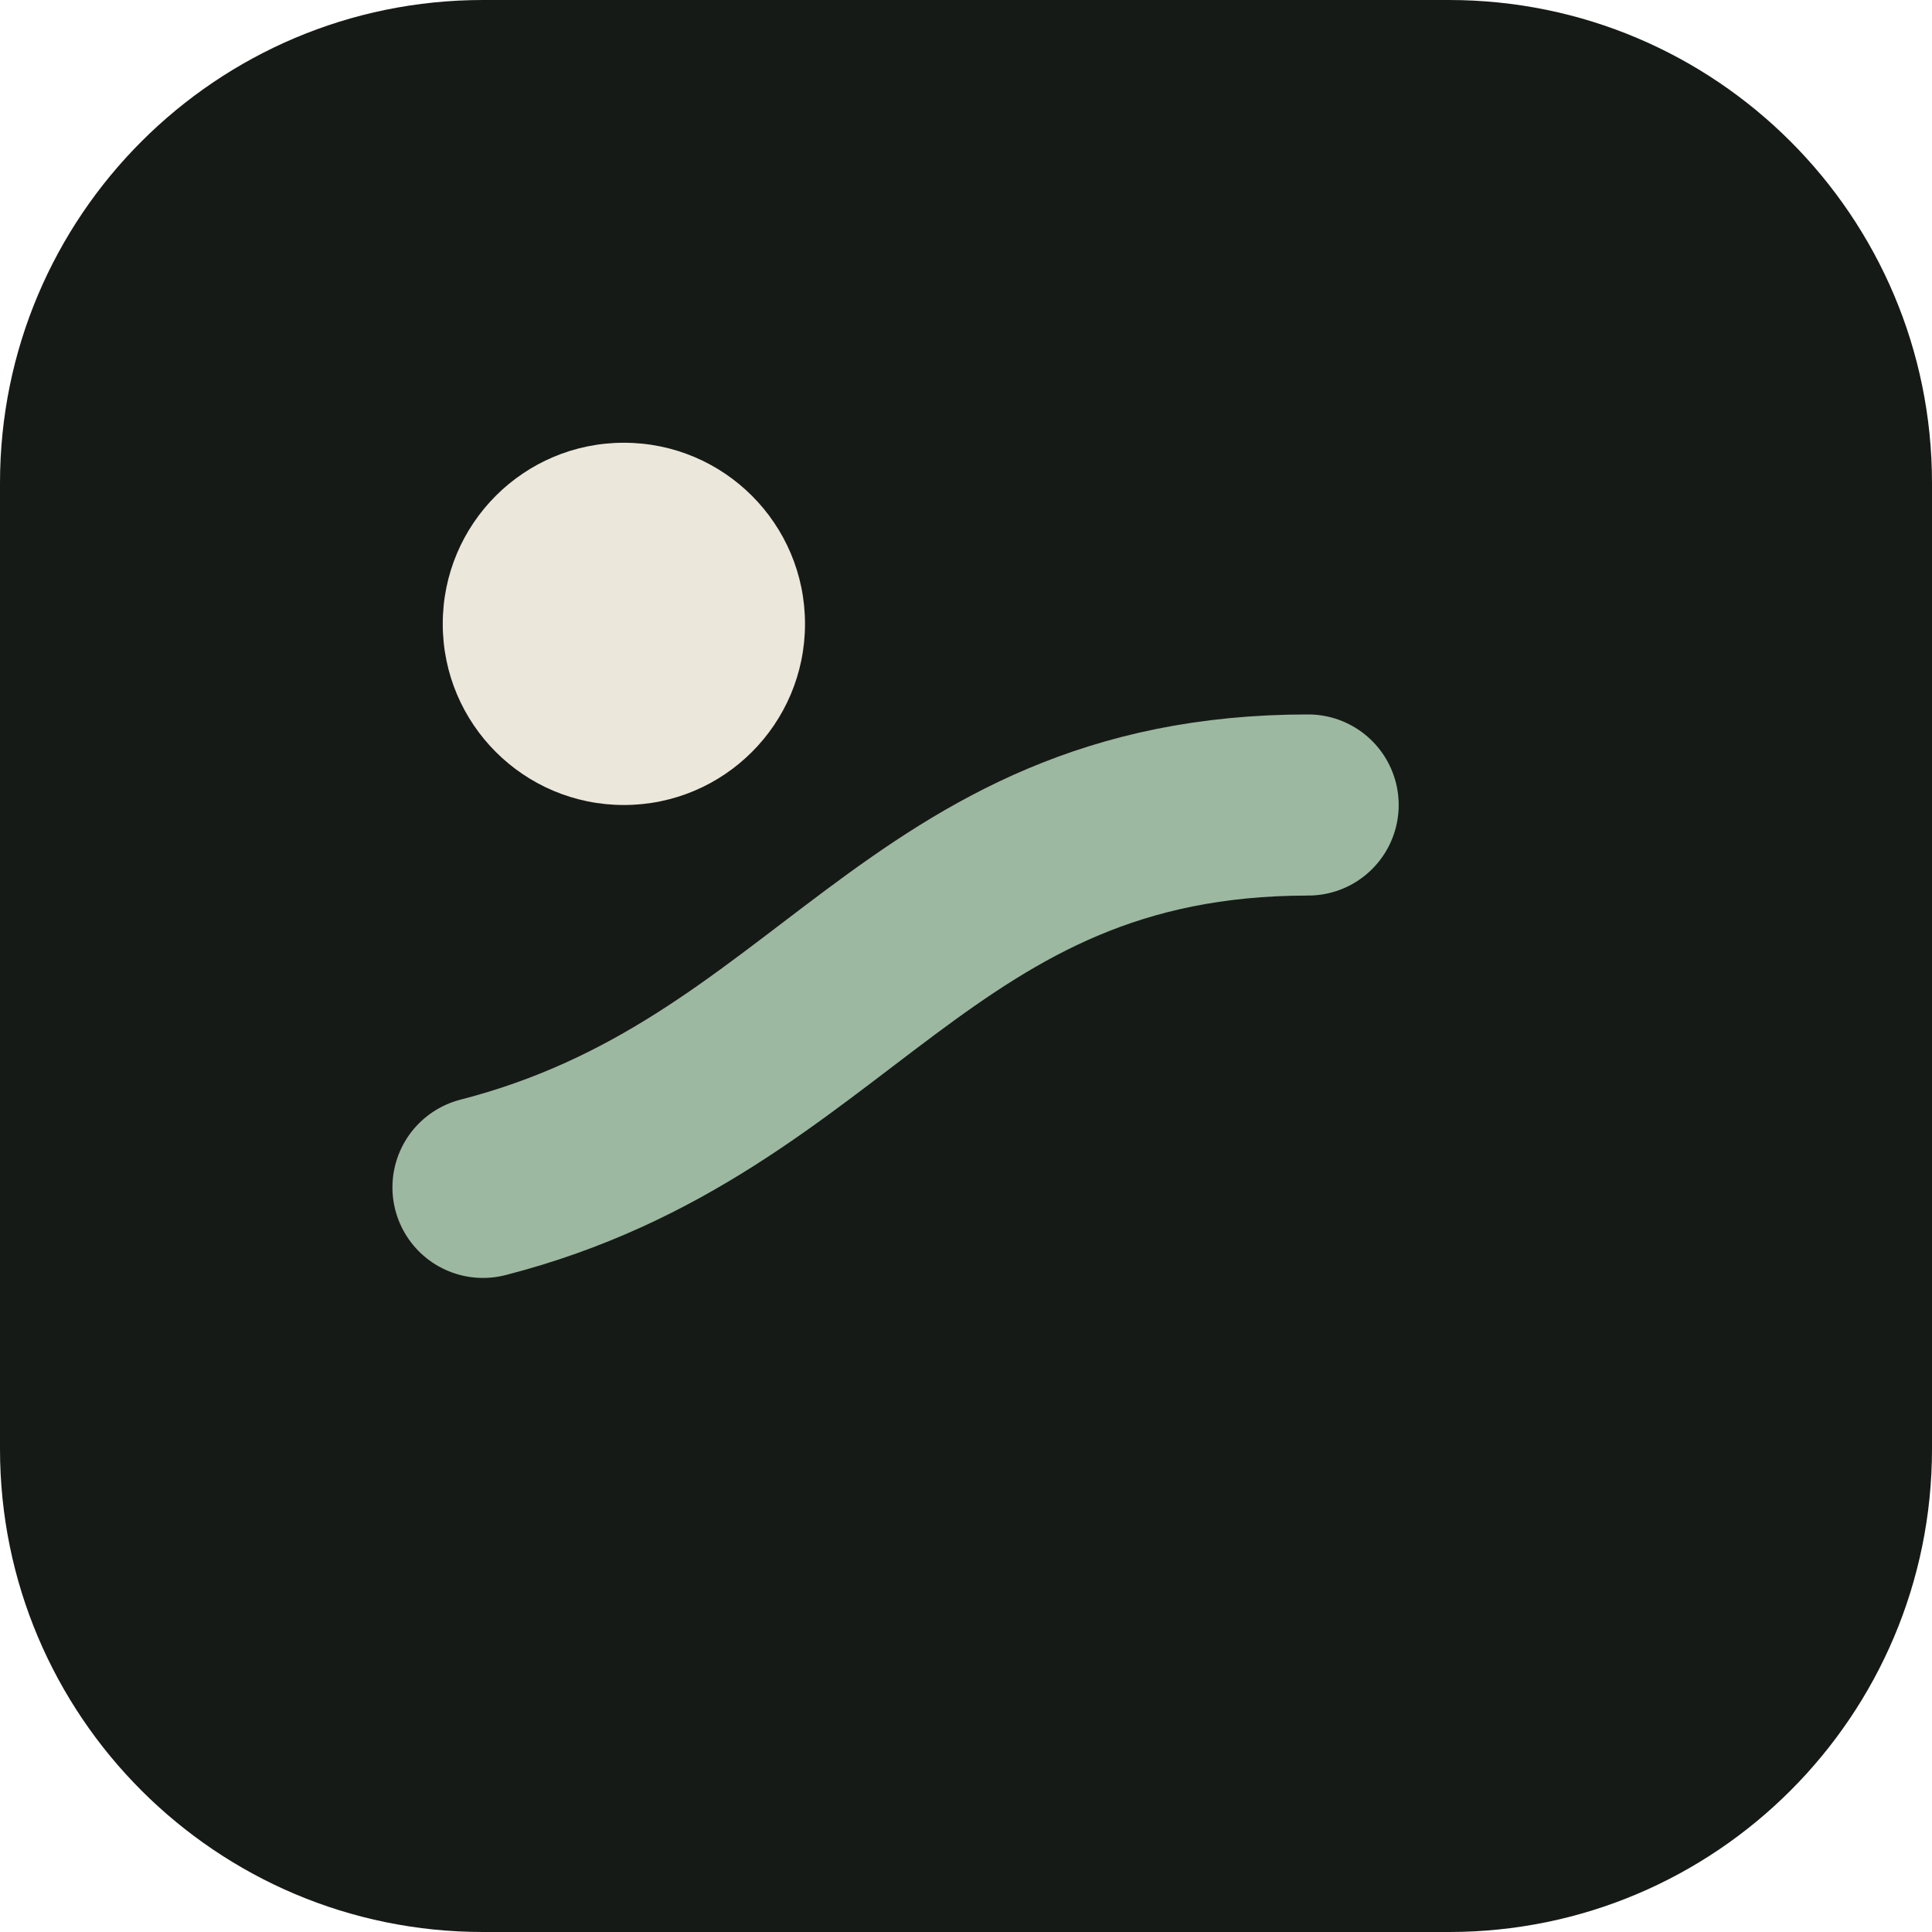
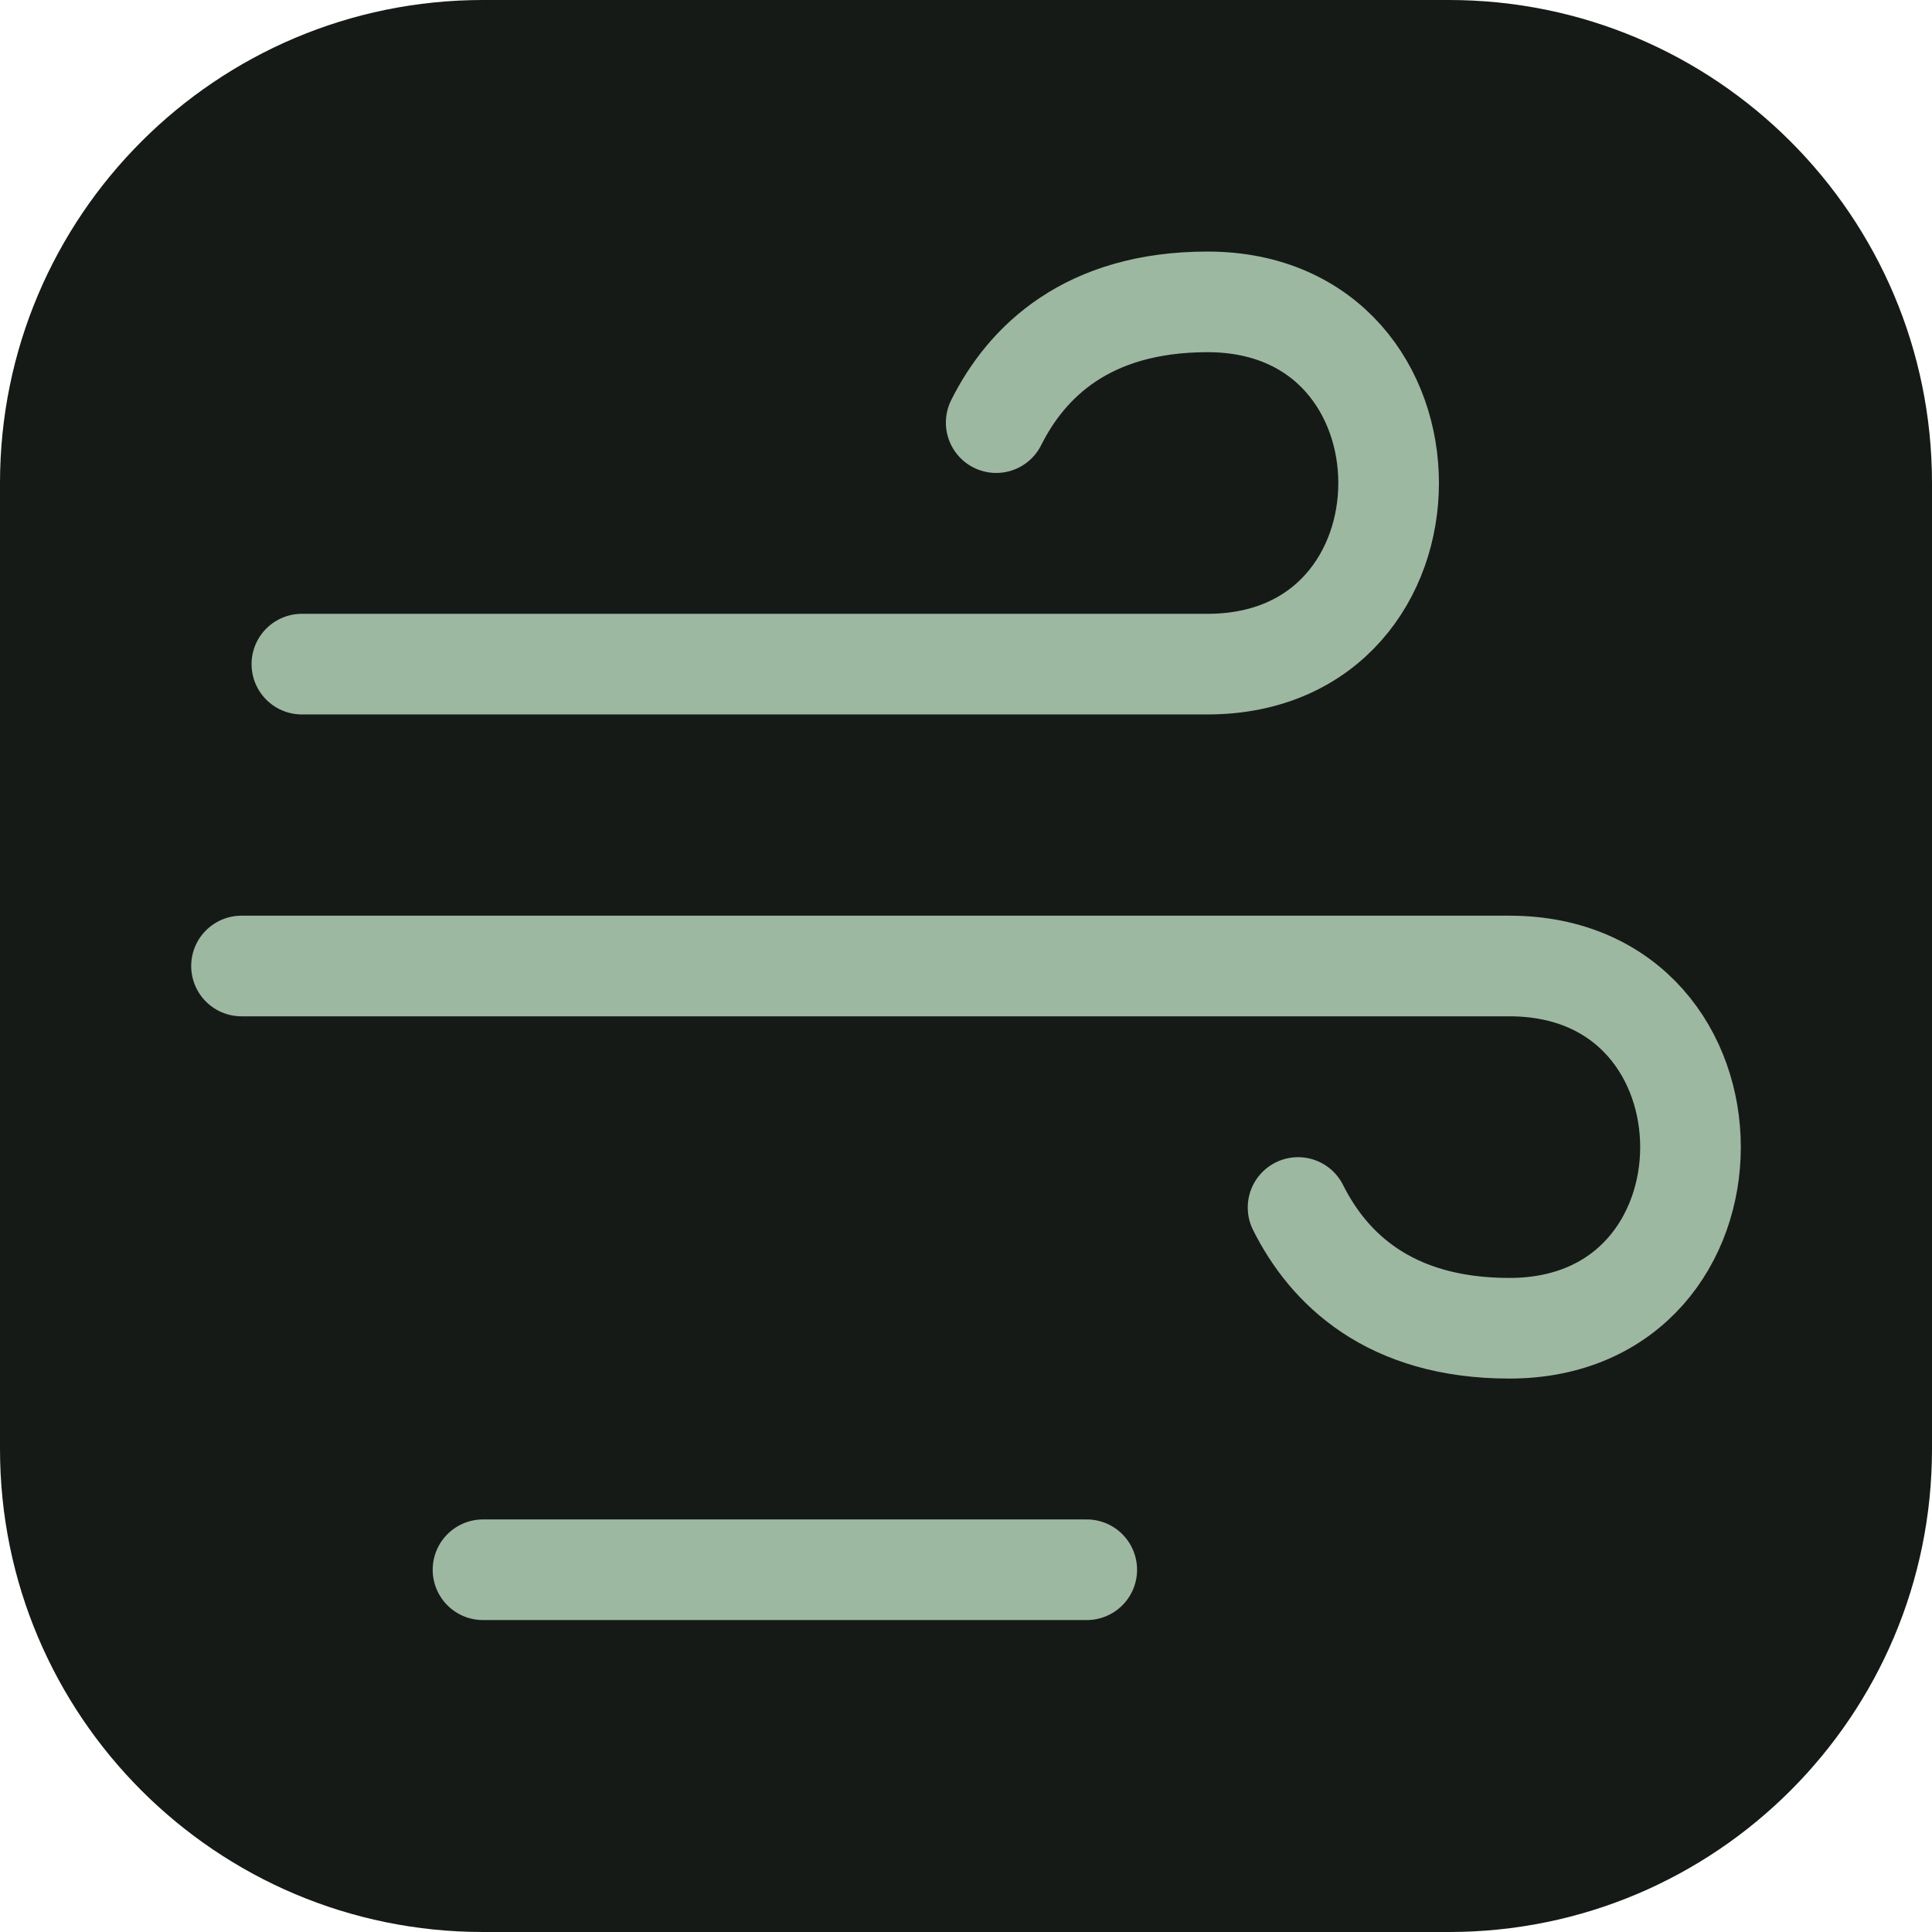
<svg xmlns="http://www.w3.org/2000/svg" viewBox="0 0 192 192">
-   <rect width="192" height="192" rx="48" fill="#161A17" />
-   <path d="M48 118c35-9 43-38 82-38" fill="none" stroke="#9DB8A0" stroke-width="18" stroke-linecap="round" />
-   <circle cx="62" cy="62" r="18" fill="#ECE7DB" />
+   <rect width="192" height="192" rx="48" fill="#161a17" />
+   <g fill="none" stroke="#9db8a0" stroke-width="10" stroke-linecap="round" stroke-linejoin="round">
+     <path d="M30 66h90c24 0 24-36 0-36-12 0-18 6-21 12" />
+     <path d="M24 96h126c24 0 24 36 0 36-12 0-18-6-21-12" />
+     <path d="M48 156h60" />
+   </g>
</svg>
